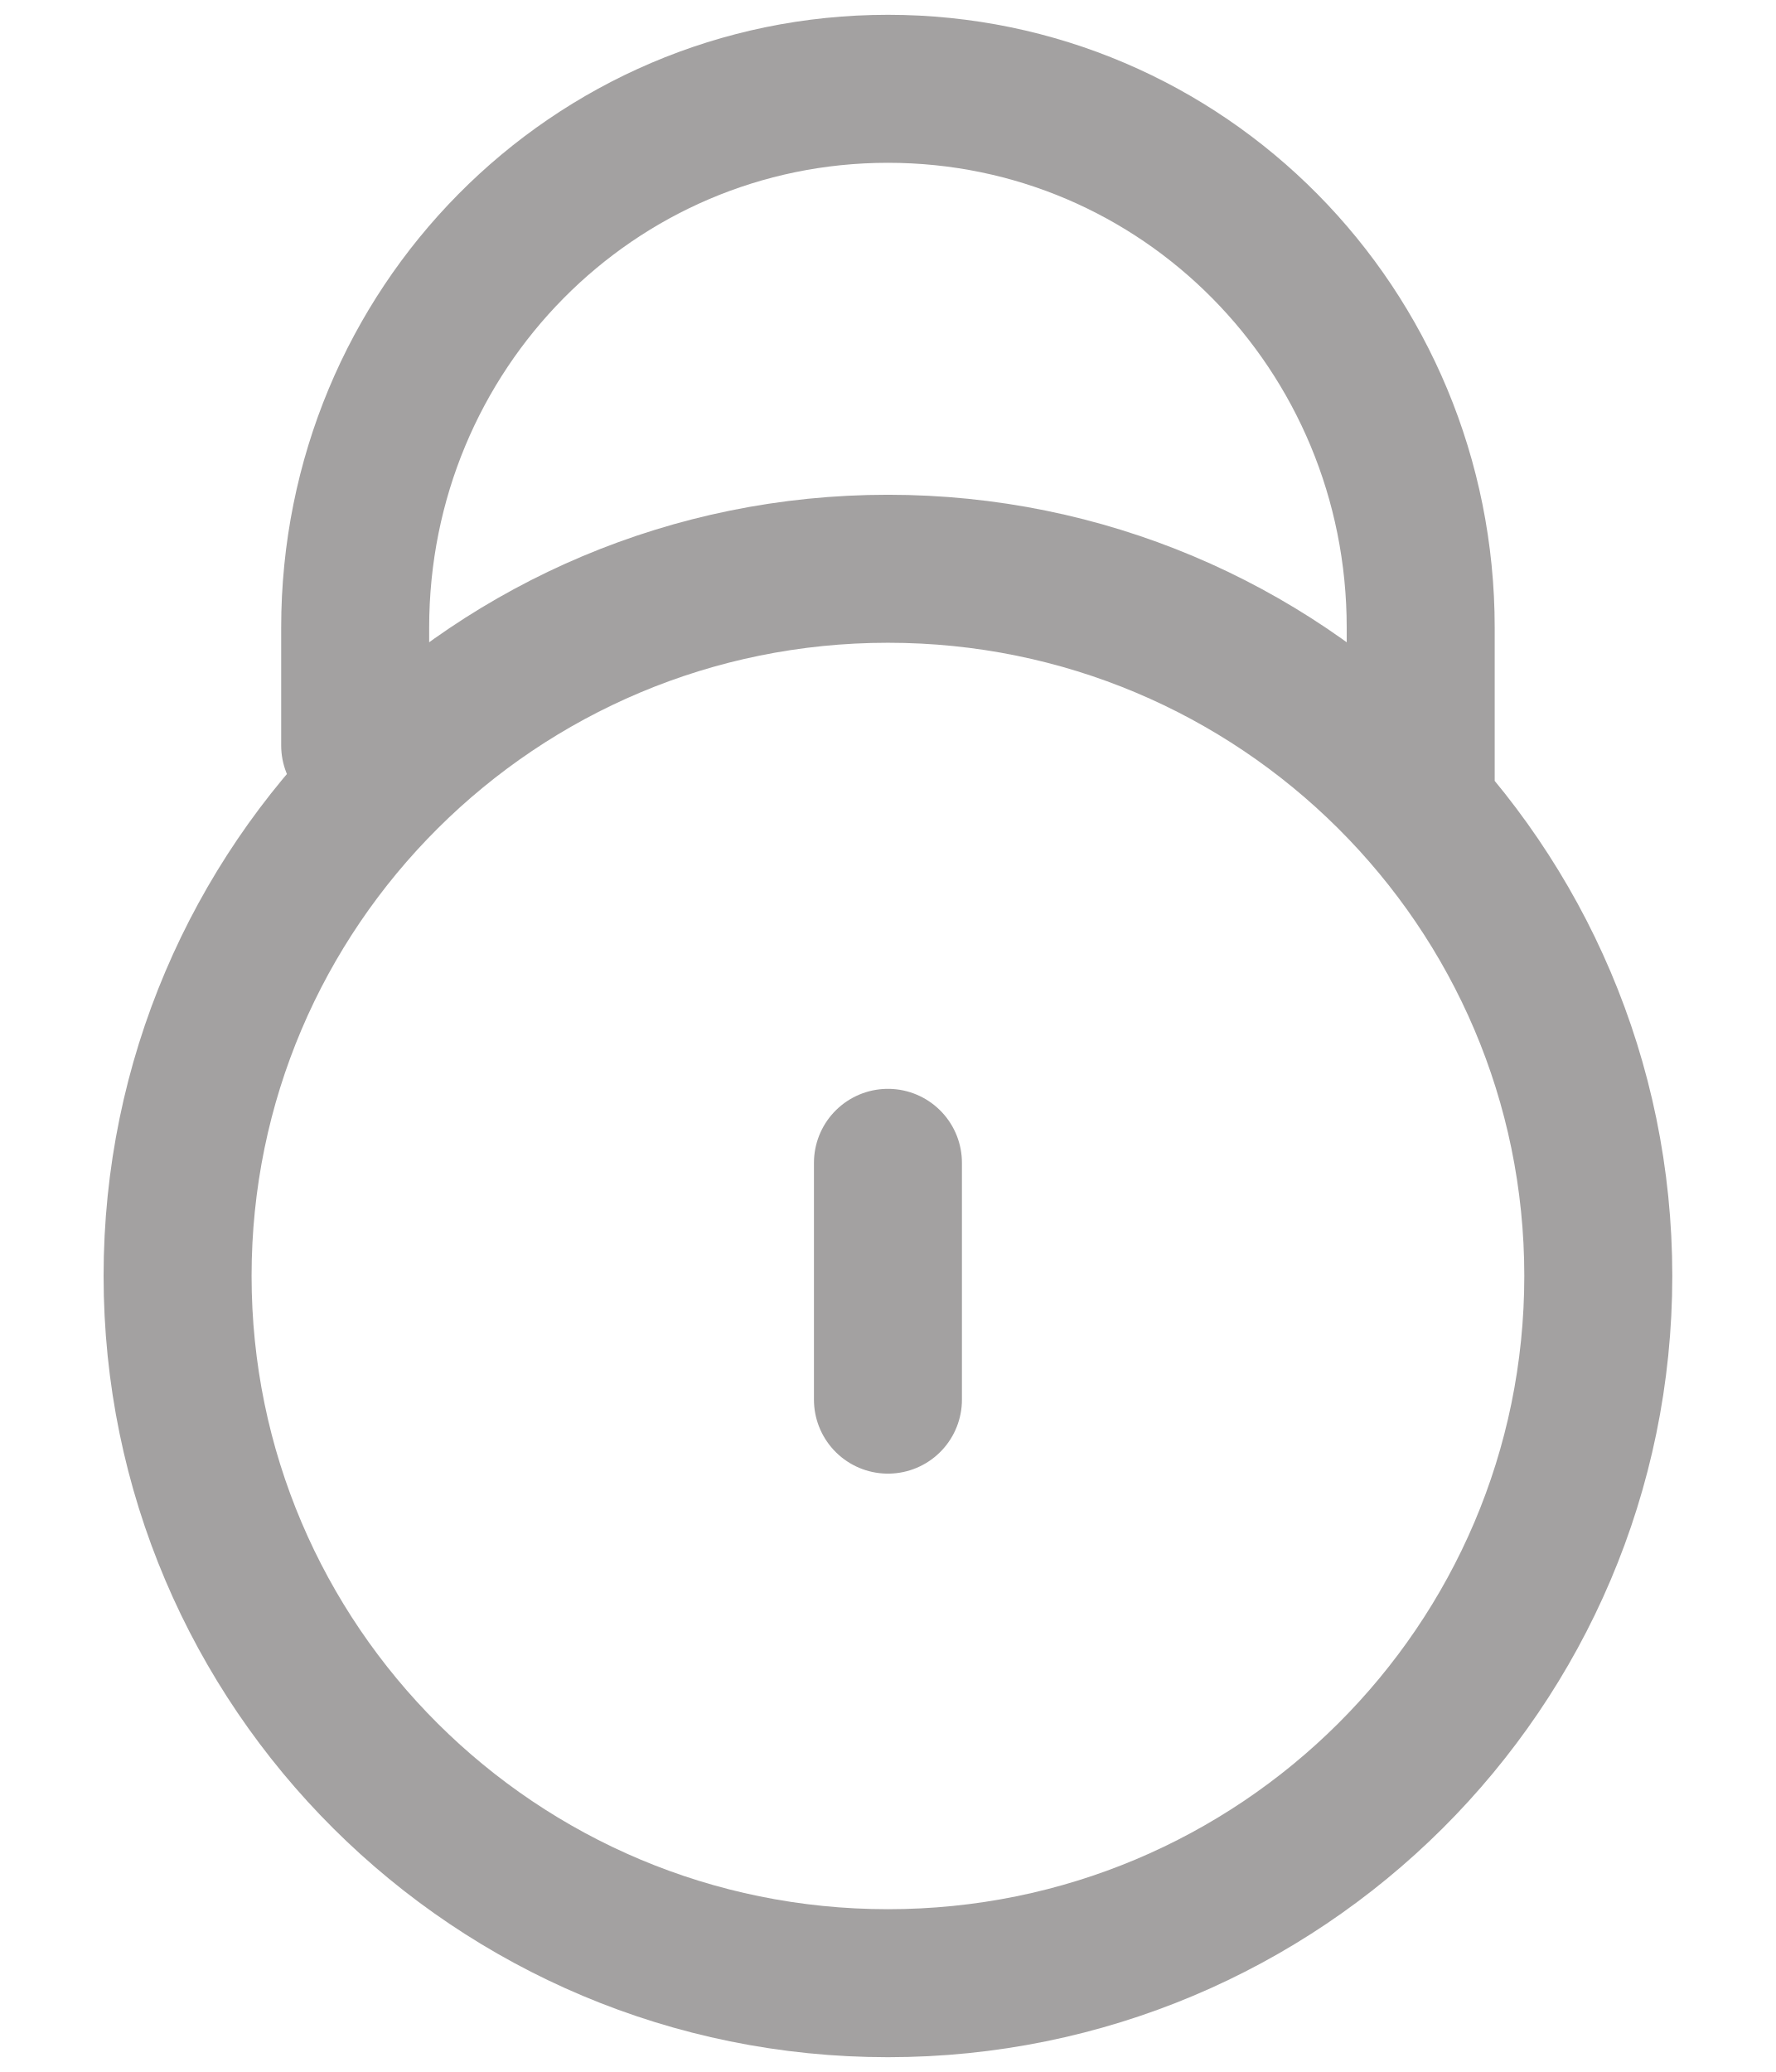
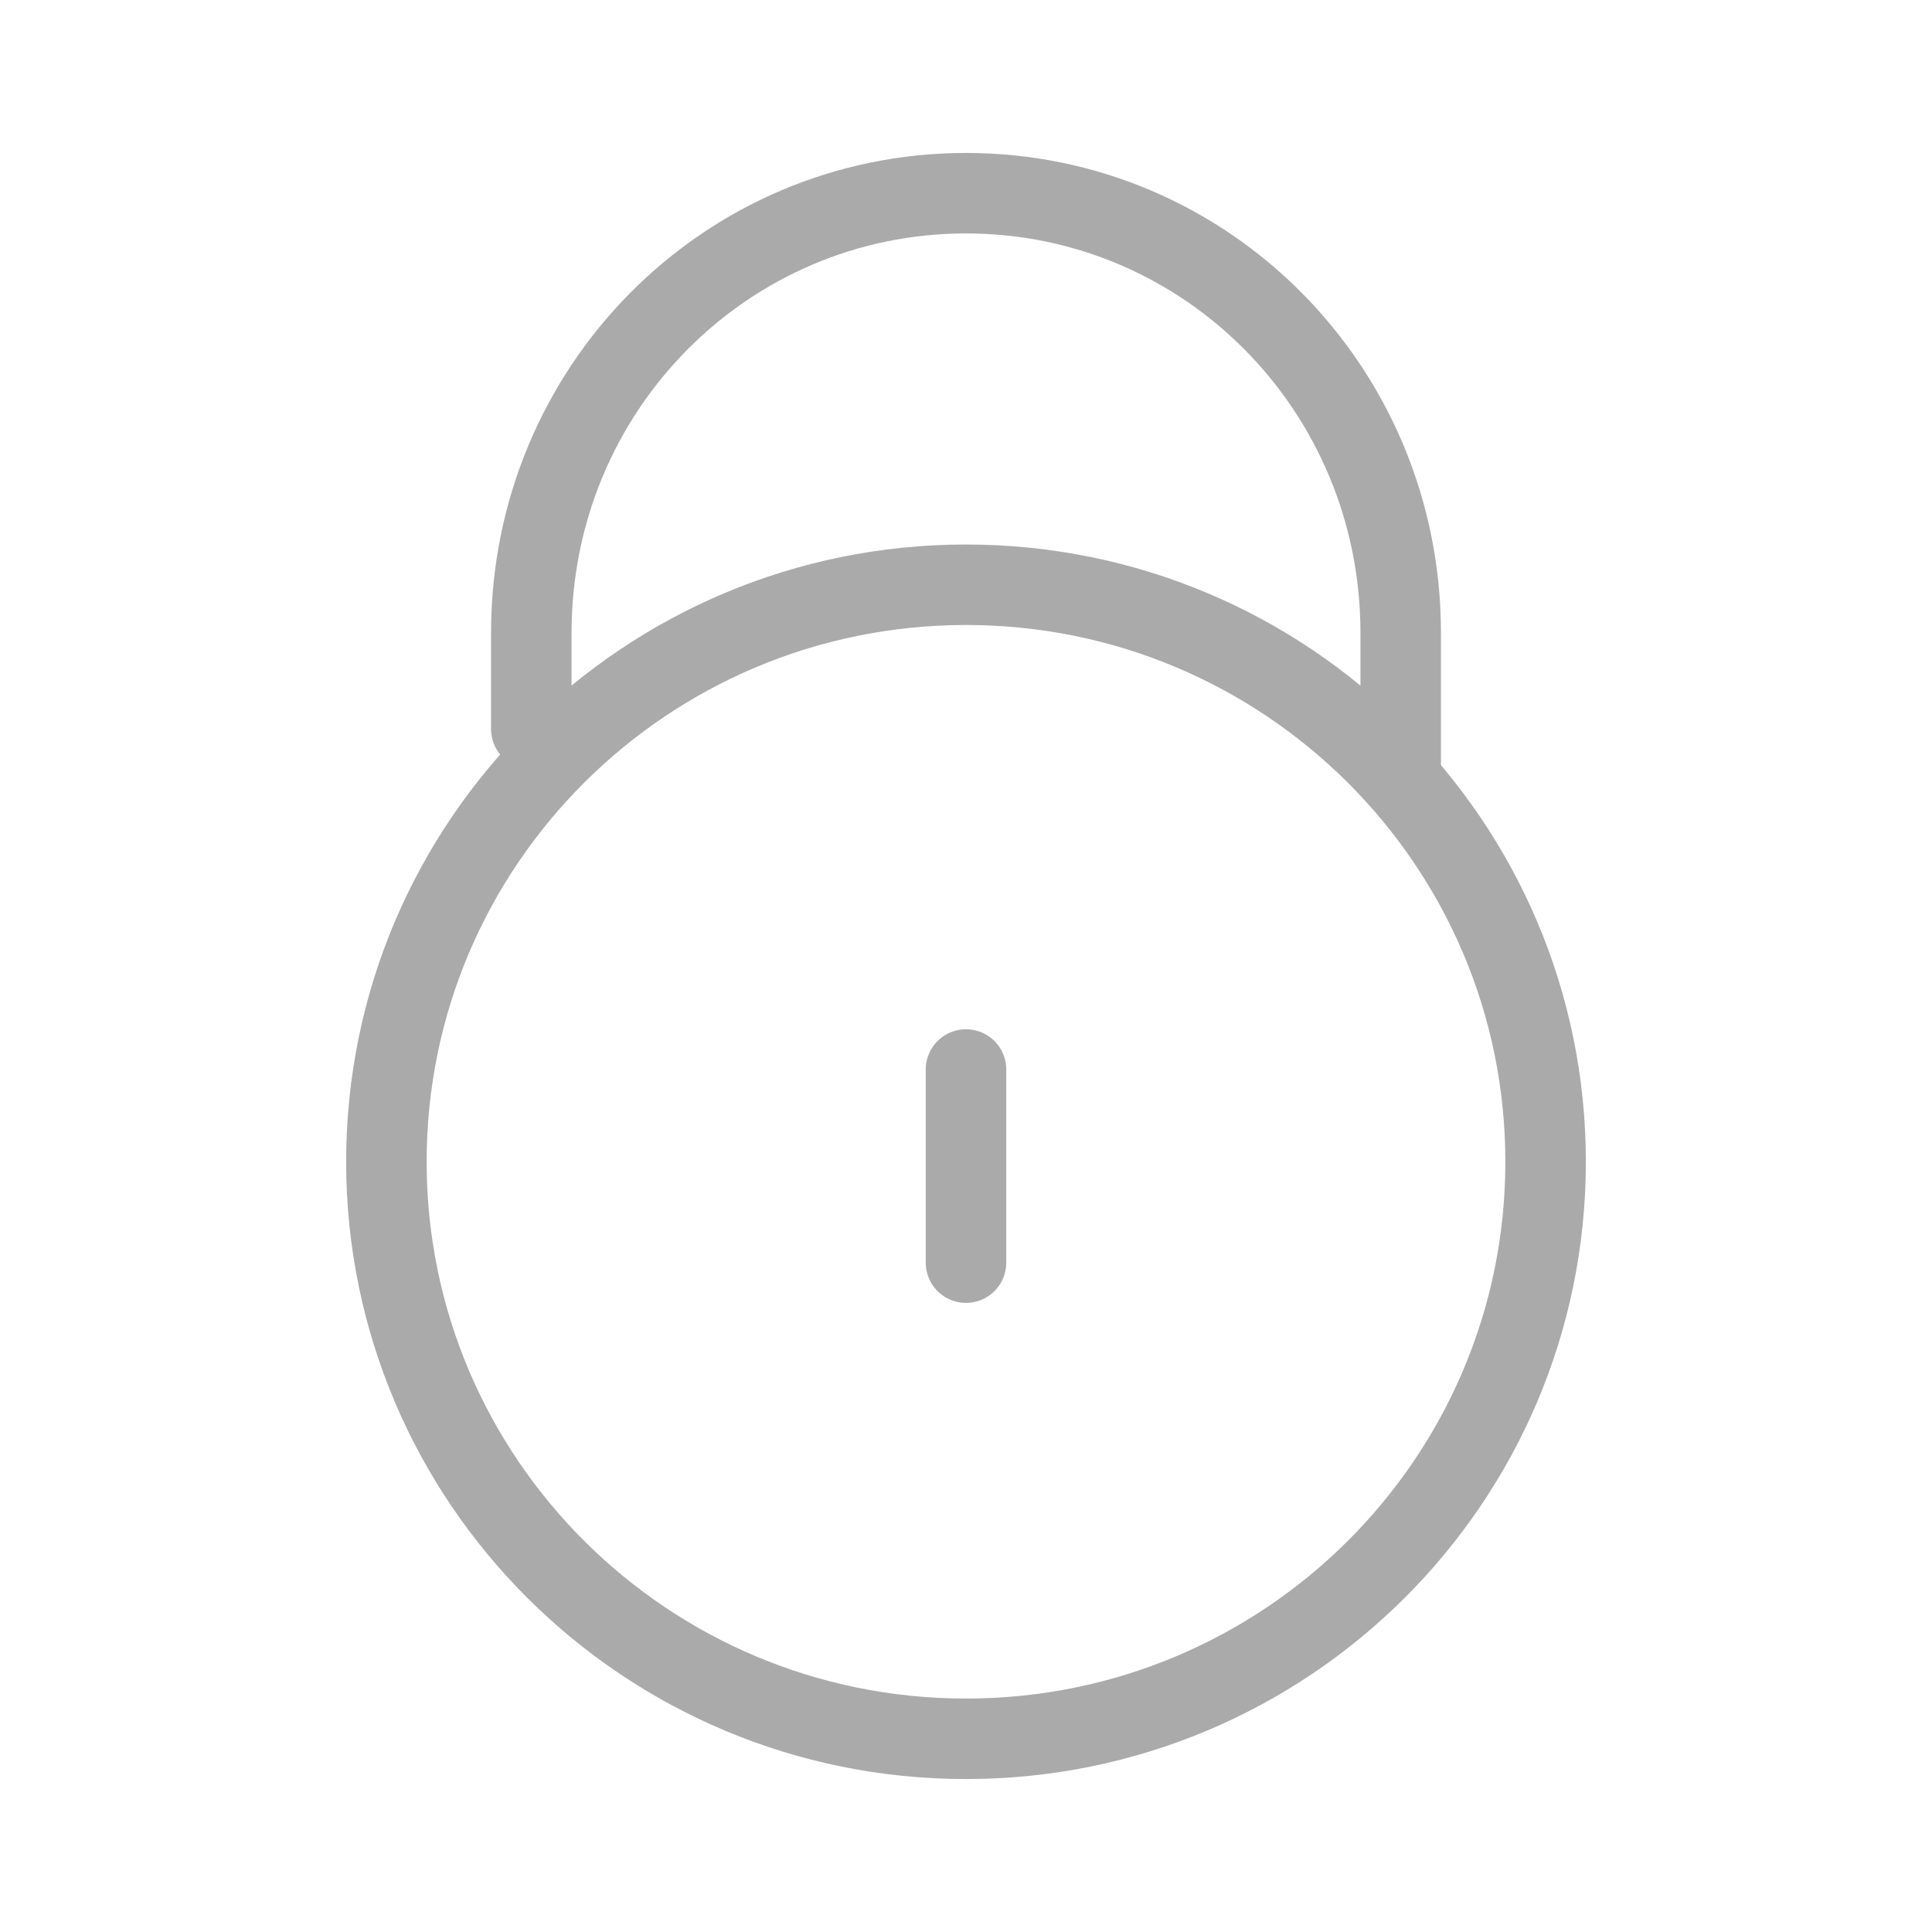
- <svg xmlns="http://www.w3.org/2000/svg" width="12" height="14" viewBox="0 0 12 14" fill="none">
-   <path d="M2.4 5.037V4.241C2.4 2.224 4.006 0.6 6 0.6C7.994 0.6 9.6 2.224 9.6 4.241V5.436M6 9.457V7.857M10.8 8.621C10.8 11.261 8.651 13.4 6 13.4C3.349 13.4 1.2 11.261 1.2 8.621C1.2 5.982 3.349 3.843 6 3.843C8.651 3.843 10.8 5.982 10.8 8.621Z" stroke="#A3A1A1" stroke-linecap="round" />
+ <svg xmlns="http://www.w3.org/2000/svg" width="24" height="24" viewBox="0 0 24 24" fill="none">
+   <path d="M6.6 9.056V7.861C6.6 4.836 9.009 2.4 12 2.4C14.991 2.4 17.4 4.836 17.4 7.861V9.653M12 15.685V13.286M19.2 14.432C19.2 18.391 15.976 21.6 12 21.6C8.024 21.6 4.8 18.391 4.8 14.432C4.8 10.473 8.024 7.264 12 7.264C15.976 7.264 19.2 10.473 19.2 14.432Z" stroke="#AAAAAA" stroke-linecap="round" />
</svg>
